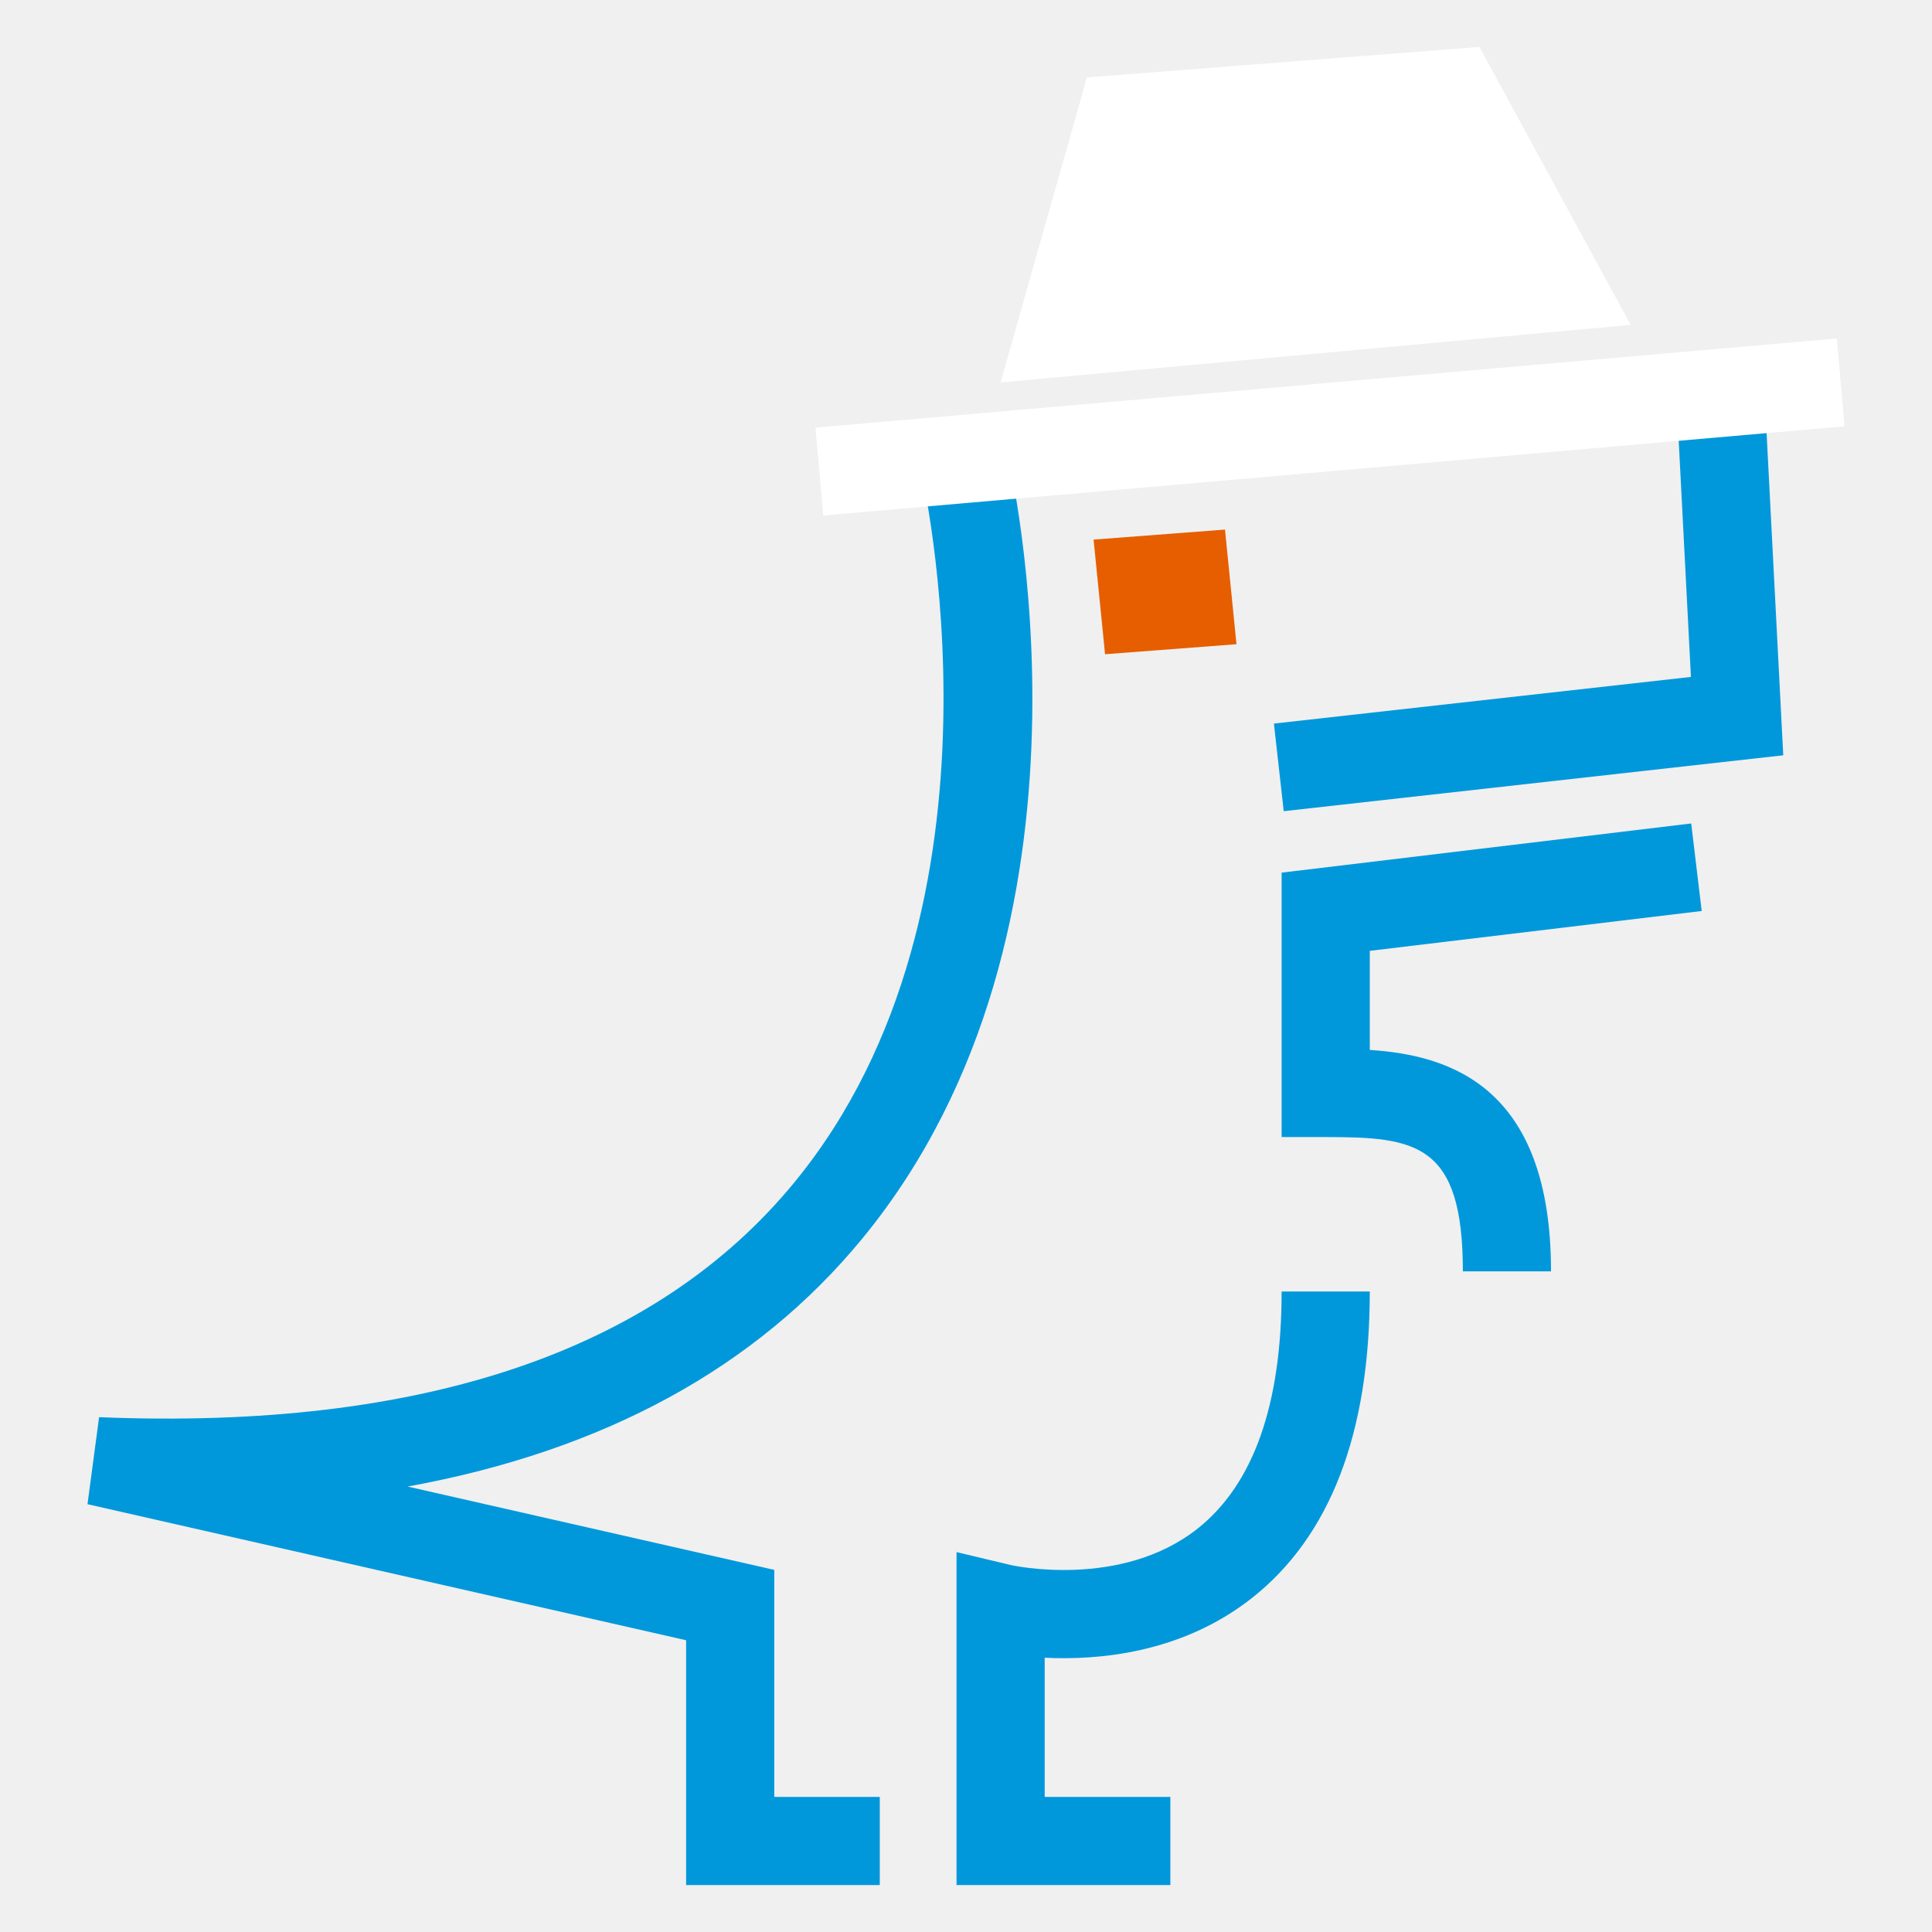
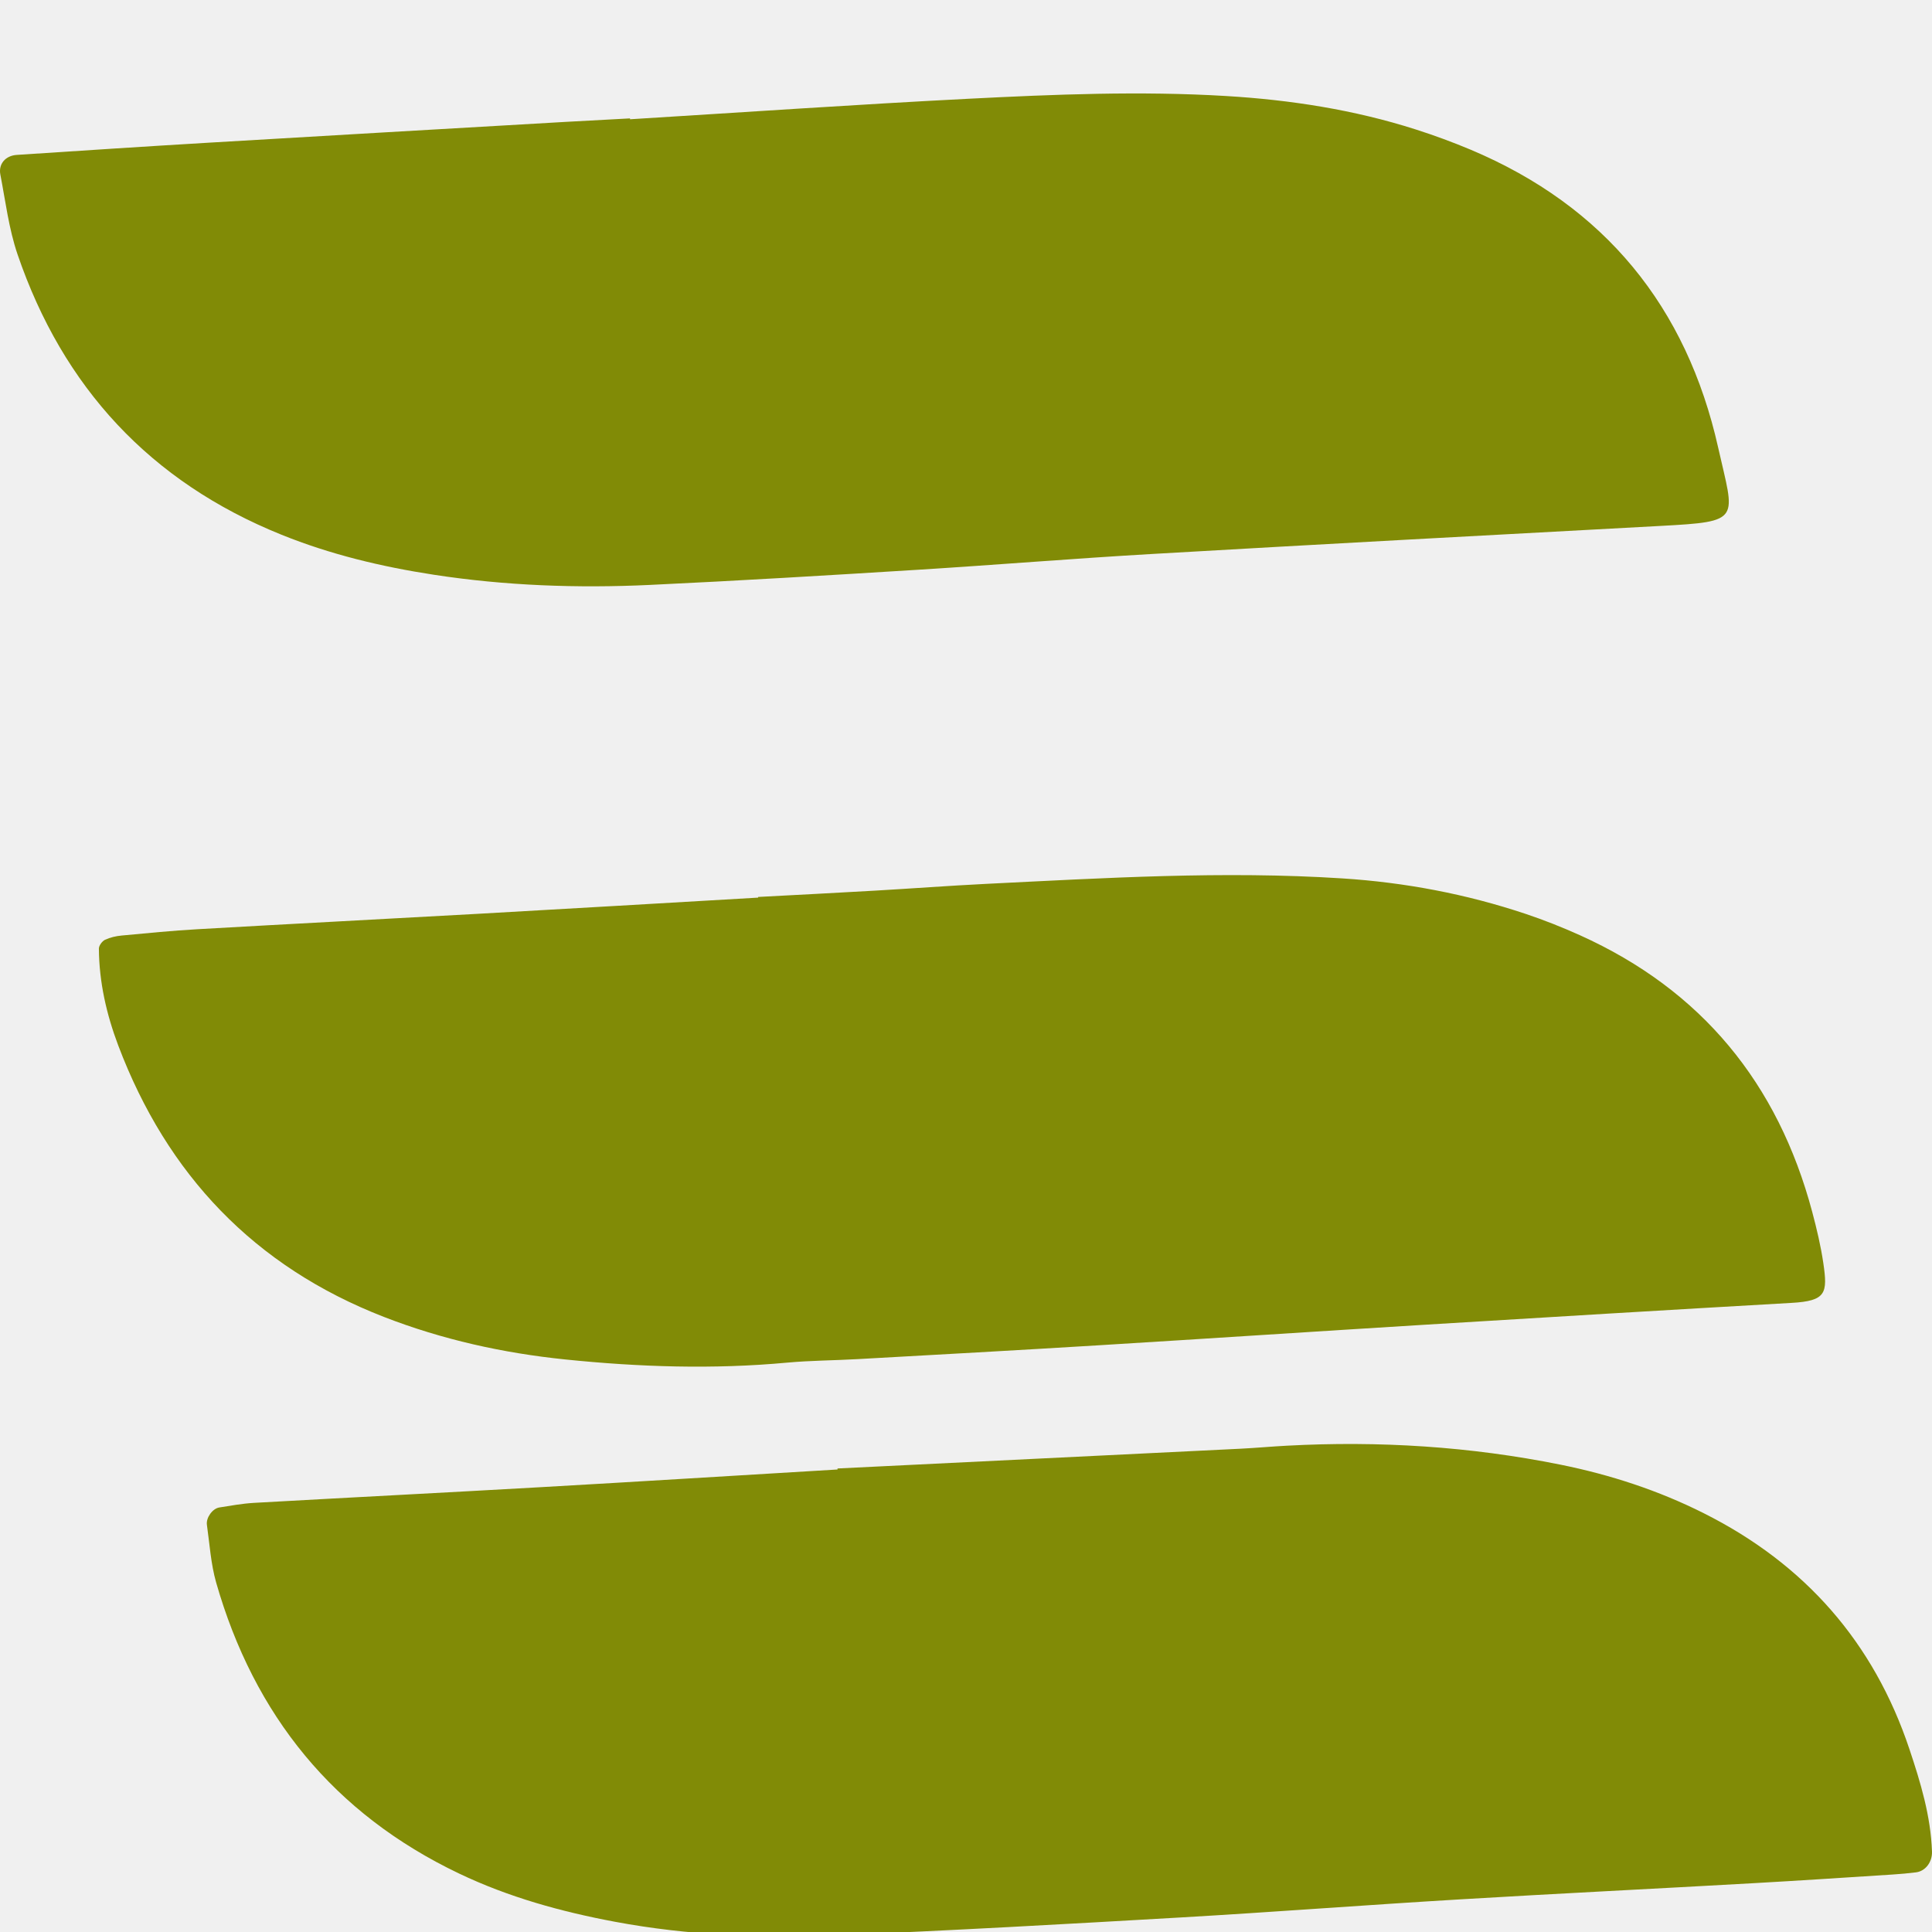
- <svg xmlns="http://www.w3.org/2000/svg" height="100%" stroke-miterlimit="10" style="fill-rule:nonzero;clip-rule:evenodd;stroke-linecap:round;stroke-linejoin:round;" version="1.1" viewBox="0 0 2000 2000" width="100%" xml:space="preserve">
-   <defs />
-   <g opacity="1">
-     <path d="M910.751 1951.39L710.262 1951.39L710.262 1697.98L90.583 1557.14L102.579 1467.06C436.353 1480.72 678.545 1399.04 822.253 1224.08C1058.36 936.641 953.843 488.474 952.757 483.974L1041.47 462.586C1046.34 482.739 1157.42 959.823 892.771 1282.01C782.709 1416 624.995 1501.89 421.968 1538.87L801.52 1625.14L801.52 1860.14L910.751 1860.14L910.751 1951.39Z" fill="#0098db" fill-rule="nonzero" opacity="1" stroke="none" />
-     <path d="M1211.54 1951.39L990.203 1951.39L990.203 1606.72L1046.44 1620.15C1047.4 1620.38 1160.4 1645.53 1240.07 1582.15C1297.57 1536.4 1326.73 1453.91 1326.73 1336.94L1417.99 1336.94C1417.99 1483.62 1376.97 1590.36 1296.08 1654.2C1223.46 1711.51 1136.89 1718.84 1081.46 1716.07L1081.46 1860.14L1211.54 1860.14L1211.54 1951.39Z" fill="#0098db" fill-rule="nonzero" opacity="1" stroke="none" />
-     <path d="M1605.61 1316.09L1514.35 1316.09C1514.35 1183.26 1465.66 1177.08 1372.36 1177.08L1326.73 1177.08L1326.73 903.351L1750.73 852.446L1761.6 943.056L1417.99 984.307L1417.99 1086.89C1500.28 1092.22 1605.61 1124.23 1605.61 1316.09" fill="#0098db" fill-rule="nonzero" opacity="1" stroke="none" />
-     <path d="M1328.9 839.741L1318.75 749.05L1750.44 700.743L1734.79 398.213L1825.93 393.497L1846.02 781.88L1328.9 839.741Z" fill="#0098db" fill-rule="nonzero" opacity="1" stroke="none" />
-     <path d="M852.184 533.636L844.243 442.722L1901.47 350.398L1909.42 441.312L852.184 533.636Z" fill="#ffffff" fill-rule="nonzero" opacity="1" stroke="none" />
-     <path d="M1035.83 395.852L1125.17 80.173L1531.5 48.611L1688.04 336.291L1035.83 395.852Z" fill="#ffffff" fill-rule="nonzero" opacity="1" stroke="none" />
-     <path d="M1280 666.885L1143.96 677.252L1132.07 558.591L1268.11 548.224L1280 666.885Z" fill="#e65e00" fill-rule="nonzero" opacity="1" stroke="none" />
-   </g>
+ <svg xmlns="http://www.w3.org/2000/svg" version="1.1" width="1024" height="1024" viewBox="0 0 1024 1024">
+   <path fill="#818b06" d="M149.083 283.372c25.968 10.51 53.082 16.992 80.768 21.241 37.973 5.837 76.188 7.204 114.457 5.412 47.505-2.235 94.972-5.098 142.457-8.053 41.261-2.568 82.505-5.966 123.784-8.349 89.782-5.19 179.618-10.030 269.436-14.868 43.7-2.346 39.34-2.9 30.697-41.446-16.716-74.673-60.174-128.051-131.21-157.972-9.512-3.989-19.227-7.573-29.054-10.713-32.674-10.453-66.418-15.68-100.513-17.732-45.453-2.733-90.981-0.869-136.4 1.441-59.879 3.066-119.702 7.204-179.563 10.879 0-0.147-0.018-0.296-0.018-0.462-11.34 0.609-22.718 1.201-34.059 1.847-62.945 3.638-125.908 7.277-188.872 11.008-34.040 2.014-68.097 4.267-102.138 6.501-5.91 0.387-9.734 4.765-8.681 10.343 2.733 14.166 4.489 28.757 9.105 42.315 24.085 70.536 70.425 120.589 139.798 148.607z" />
+   <path fill="#818b06" d="M903.111 802.077c-24.121-12.134-49.61-20.447-76.059-25.784-47.836-9.641-96.19-12.67-144.896-10.048-8.238 0.425-16.494 1.201-24.73 1.607-71.163 3.509-142.364 6.982-213.529 10.472 0 0.166 0.018 0.351 0.018 0.536-52.583 3.14-105.149 6.41-157.75 9.401-50.533 2.881-101.067 5.448-151.6 8.293-6.132 0.351-12.245 1.478-18.341 2.439-3.564 0.572-7.093 5.374-6.557 9.216 1.441 10.195 2.086 20.649 4.876 30.493 20.132 70.369 62.335 122.603 128.789 154.315 26.264 12.541 54.080 20.225 82.616 25.563 38.824 7.277 78.053 8.736 117.302 7.148 60.895-2.493 121.752-5.928 182.573-9.438 49.499-2.862 98.925-6.668 148.405-9.605 51.549-3.084 103.135-5.615 154.702-8.532 24.75-1.385 49.499-3.029 74.231-4.618 4.118-0.258 8.22-0.647 12.32-1.145 5.079-0.609 8.7-5.505 8.514-11.008-0.665-18.839-6.039-36.607-11.951-54.264-18.969-56.813-55.576-98.241-108.935-125.040z" />
+   <path fill="#818b06" d="M203.458 697.981c31.029 12.061 63.221 19.189 96.228 22.57 39.138 4.007 78.331 5.301 117.634 1.663 12.338-1.127 24.787-1.145 37.143-1.847 42.296-2.364 84.61-4.691 126.888-7.277 57.755-3.527 115.51-7.369 173.246-10.915 64.995-3.989 129.954-7.905 194.967-11.618 18.395-1.034 19.153-5.172 16.845-21.019-1.348-9.179-3.509-18.266-5.91-27.262-18.155-68.061-58.585-117.523-123.119-146.595-9.401-4.229-19.024-8.053-28.812-11.322-31.509-10.528-63.925-16.66-97.077-18.784-63.056-4.064-126.001-0.203-188.964 2.9-19.615 0.979-39.193 2.457-58.789 3.584-20.63 1.201-41.261 2.235-61.911 3.344 0 0.111 0.018 0.222 0.018 0.351-49.517 2.862-99.035 5.817-148.571 8.589-49.517 2.77-99.054 5.319-148.589 8.163-13.408 0.758-26.8 2.086-40.172 3.344-3.011 0.276-6.132 0.979-8.847 2.253-1.514 0.72-3.251 3.066-3.251 4.672 0.111 17.768 4.045 34.907 10.27 51.383 25.913 68.468 72.124 117.135 140.776 143.824z" />
</svg>
